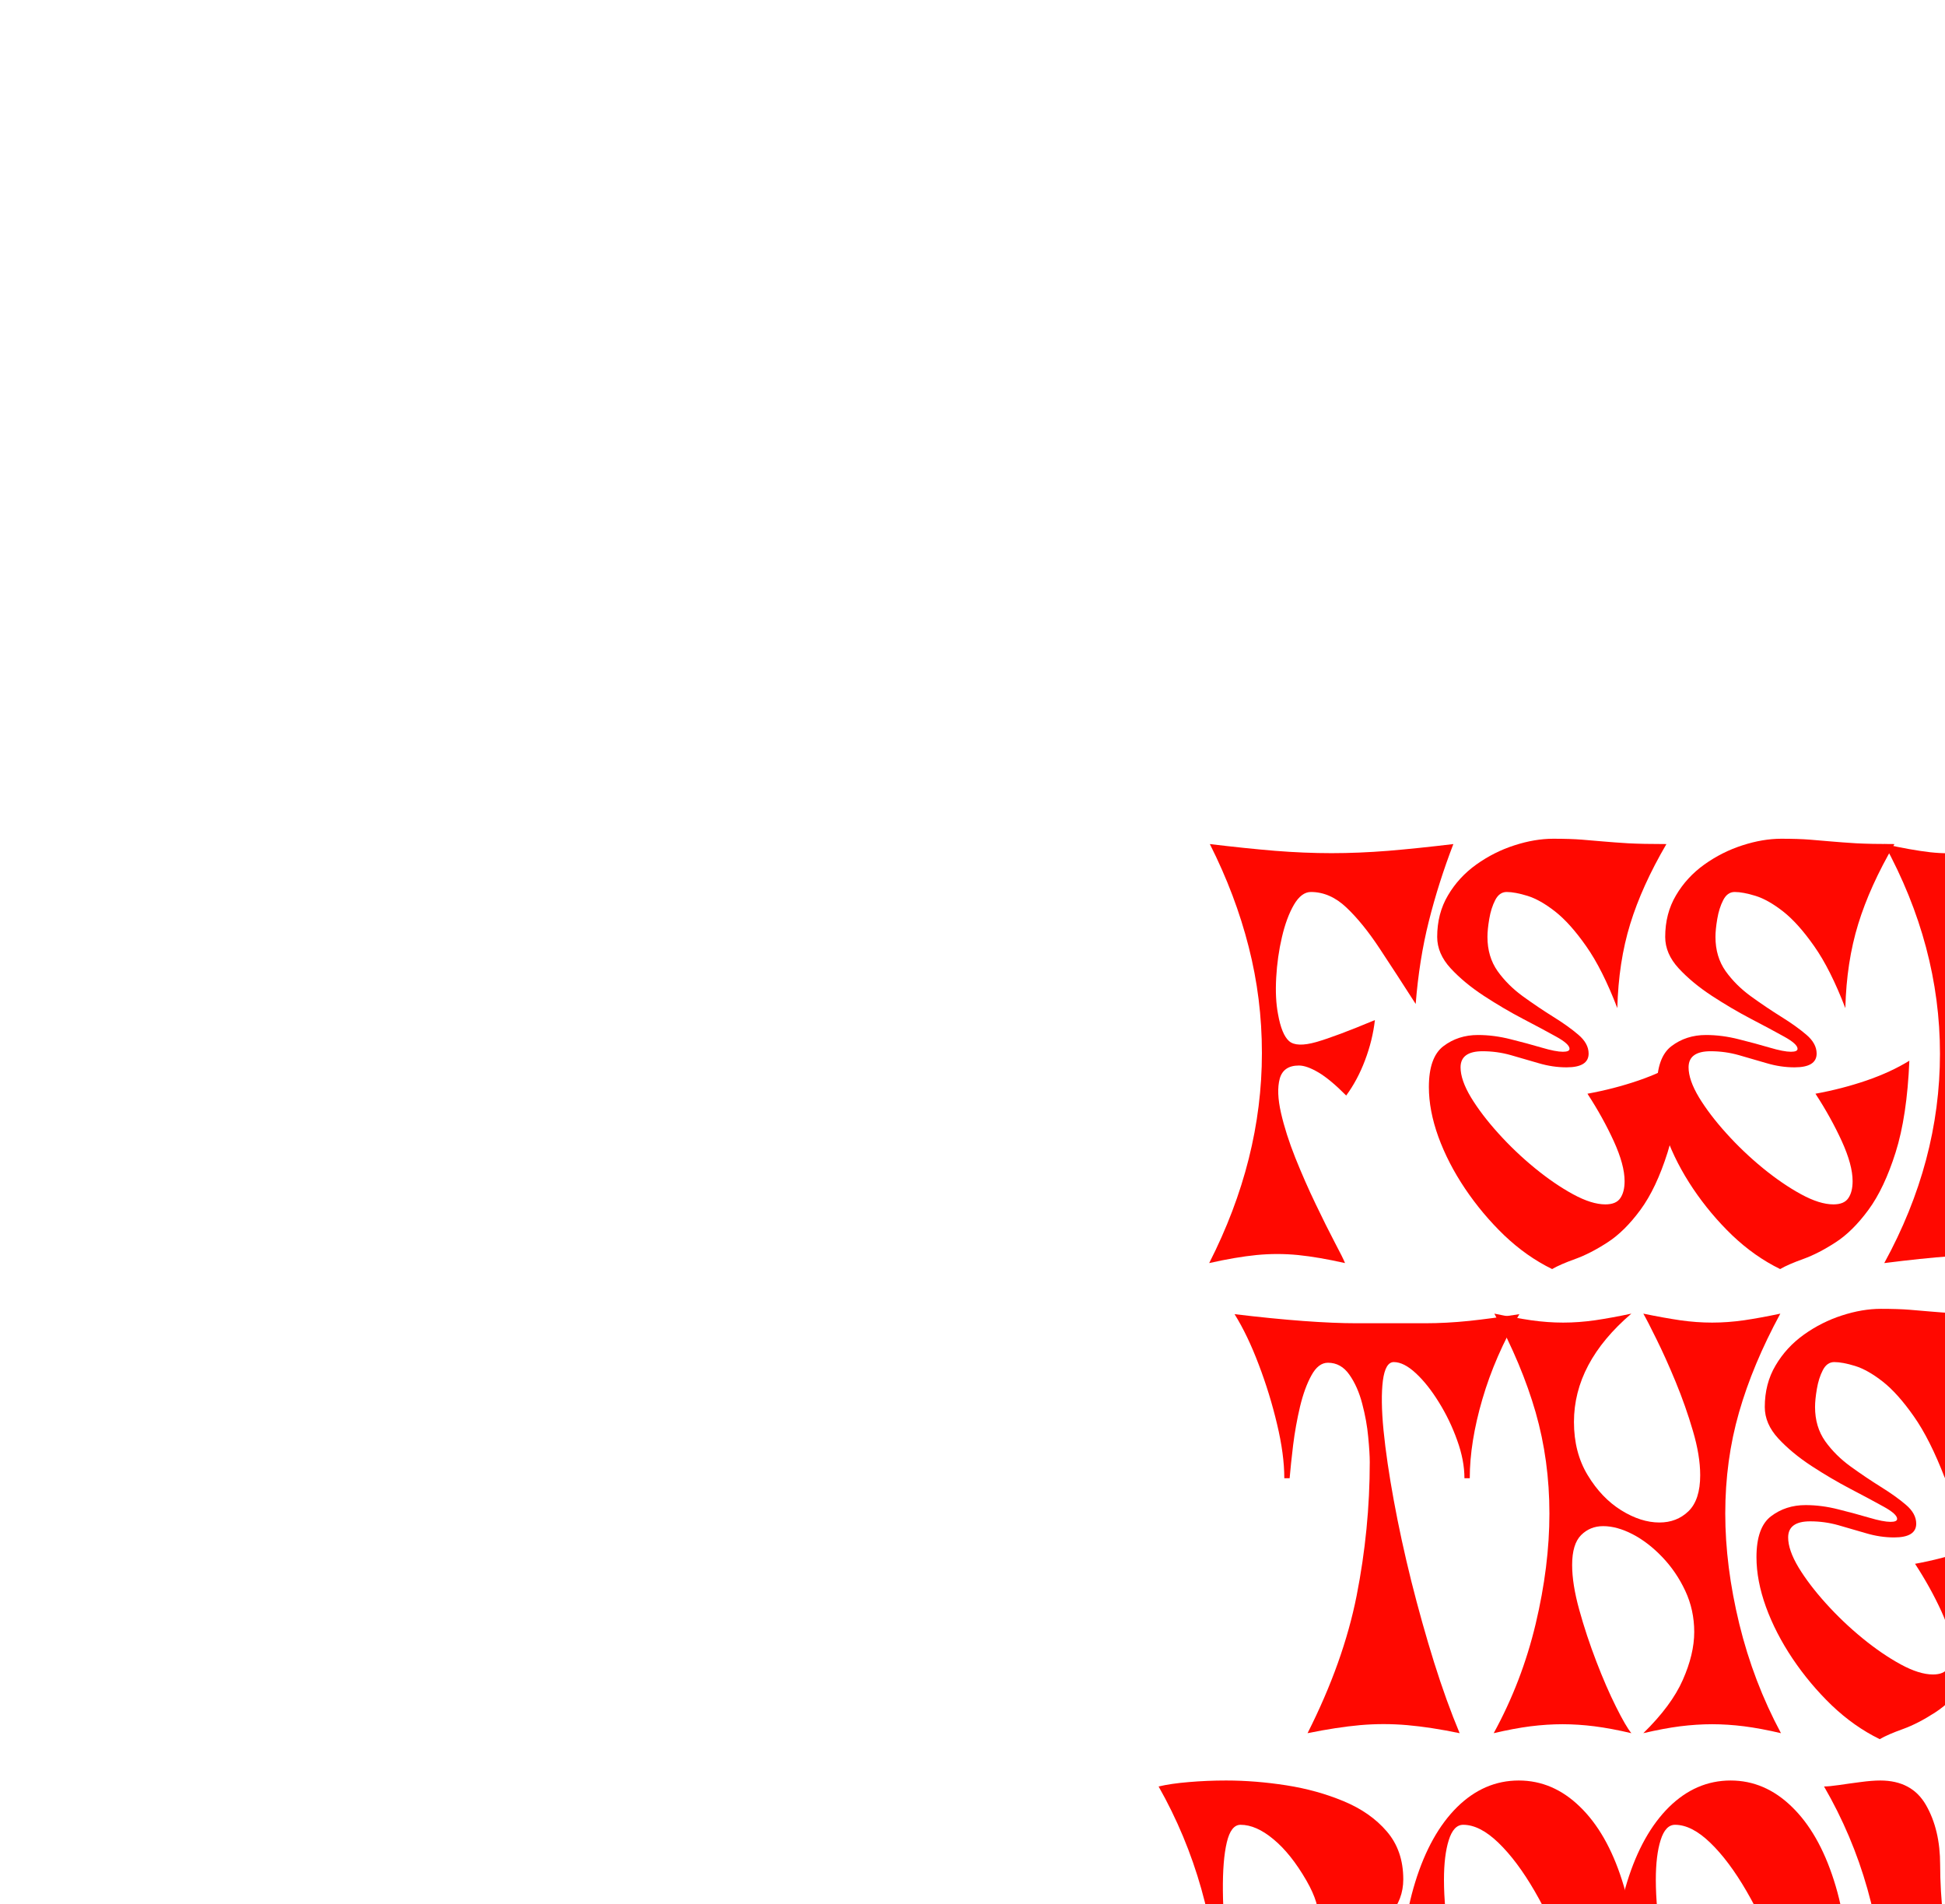
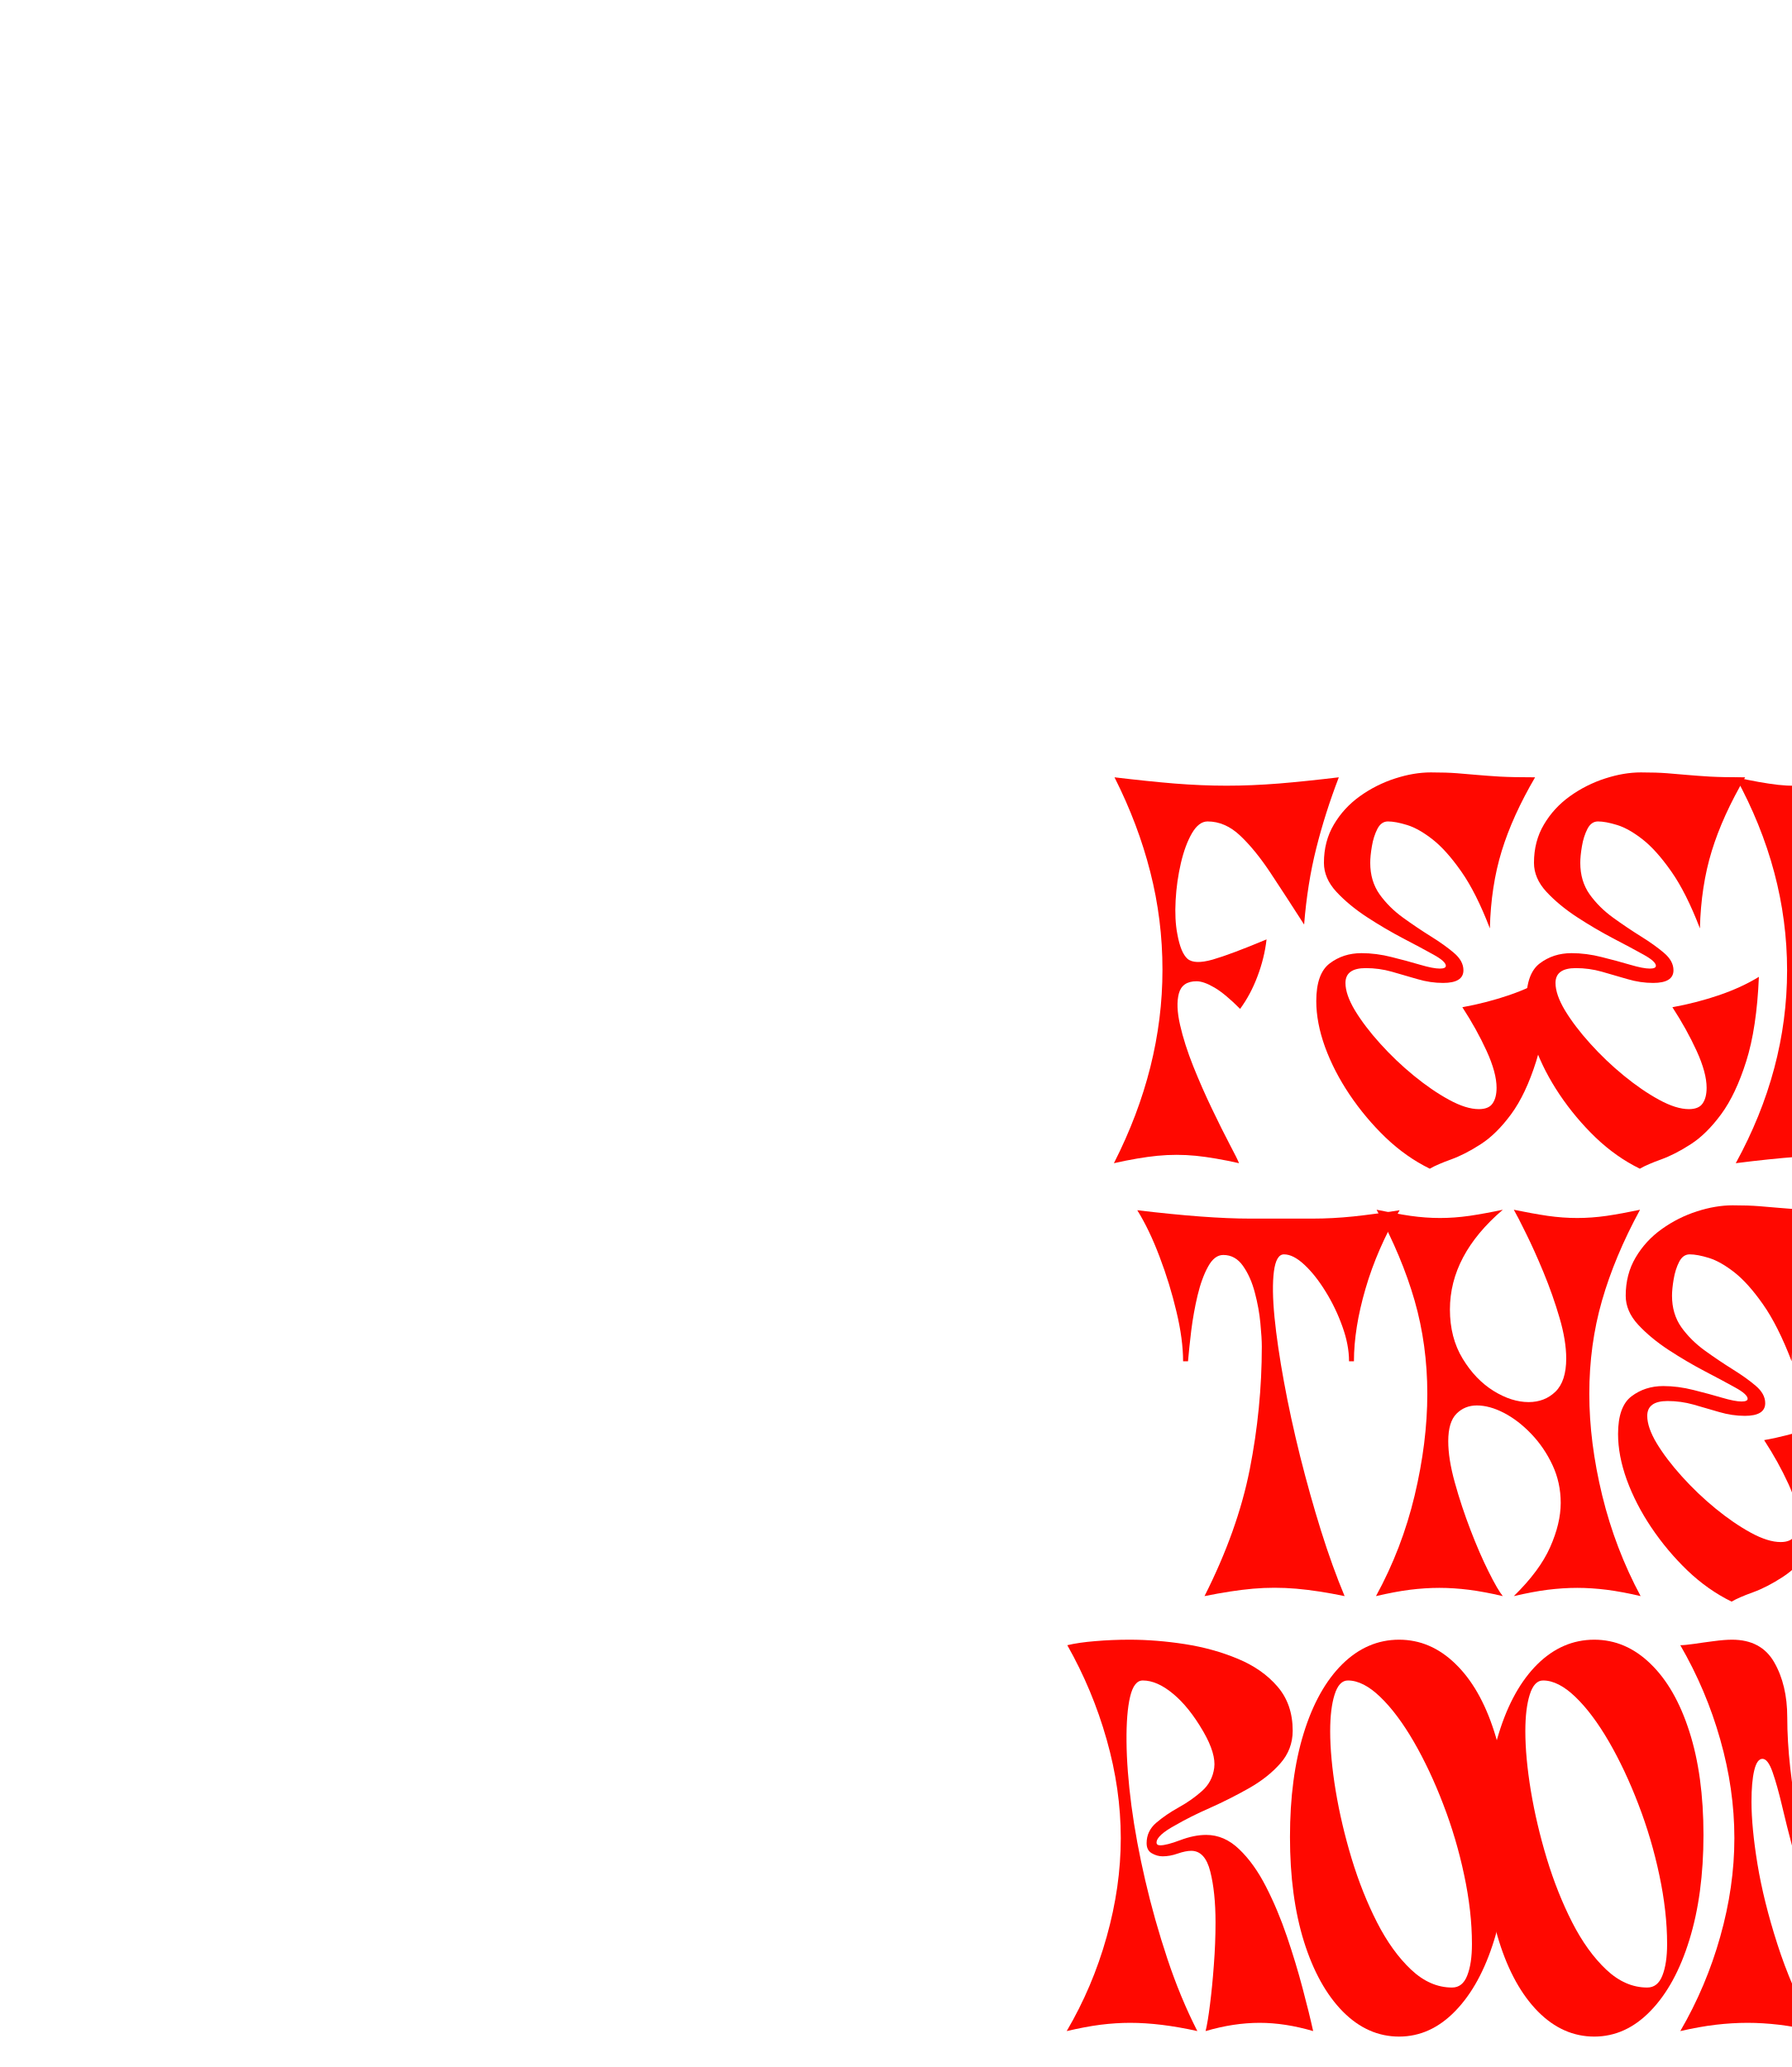
- <svg xmlns="http://www.w3.org/2000/svg" zoomAndPan="magnify" viewBox="-7 1 234 229" preserveAspectRatio="xMidYMid meet" version="1.0">
+ <svg xmlns="http://www.w3.org/2000/svg" zoomAndPan="magnify" viewBox="-7 1 234 270" preserveAspectRatio="xMidYMid meet" version="1.0">
  <defs>
    <g />
  </defs>
  <g fill="#ff0800" fill-opacity="1">
    <g transform="translate(127.3448, 209.4911)">
      <g />
    </g>
  </g>
  <g fill="#ff0800" fill-opacity="1">
    <g transform="translate(140.8096, 209.4911)">
      <g>
        <path d="M 29.016 -30.672 L 28.375 -30.672 C 28.375 -32.109 28.082 -33.629 27.5 -35.234 C 26.926 -36.848 26.191 -38.375 25.297 -39.812 C 24.41 -41.25 23.488 -42.41 22.531 -43.297 C 21.57 -44.191 20.688 -44.641 19.875 -44.641 C 19.195 -44.641 18.758 -43.895 18.562 -42.406 C 18.375 -40.914 18.398 -38.922 18.641 -36.422 C 18.891 -33.93 19.301 -31.125 19.875 -28 C 20.445 -24.883 21.148 -21.645 21.984 -18.281 C 22.828 -14.926 23.738 -11.676 24.719 -8.531 C 25.707 -5.383 26.734 -2.539 27.797 0 C 25.492 -0.477 23.391 -0.801 21.484 -0.969 C 19.586 -1.133 17.703 -1.133 15.828 -0.969 C 13.961 -0.801 11.852 -0.477 9.5 0 C 12.383 -5.707 14.352 -11.223 15.406 -16.547 C 16.457 -21.879 16.984 -27.234 16.984 -32.609 C 16.984 -33.336 16.922 -34.348 16.797 -35.641 C 16.68 -36.93 16.441 -38.258 16.078 -39.625 C 15.723 -41 15.207 -42.164 14.531 -43.125 C 13.863 -44.082 13.004 -44.562 11.953 -44.562 C 11.18 -44.562 10.52 -44.055 9.969 -43.047 C 9.414 -42.047 8.957 -40.789 8.594 -39.281 C 8.238 -37.77 7.961 -36.234 7.766 -34.672 C 7.578 -33.109 7.438 -31.773 7.344 -30.672 L 6.703 -30.672 C 6.703 -32.586 6.41 -34.758 5.828 -37.188 C 5.254 -39.613 4.52 -42 3.625 -44.344 C 2.738 -46.695 1.77 -48.719 0.719 -50.406 C 6.812 -49.676 11.719 -49.312 15.438 -49.312 C 19.164 -49.312 21.891 -49.312 23.609 -49.312 C 25.336 -49.312 27.113 -49.406 28.938 -49.594 C 30.77 -49.789 32.785 -50.062 34.984 -50.406 C 33.023 -47.039 31.539 -43.629 30.531 -40.172 C 29.52 -36.711 29.016 -33.547 29.016 -30.672 Z M 29.016 -30.672 " />
      </g>
    </g>
  </g>
  <g fill="#ff0800" fill-opacity="1">
    <g transform="translate(171.9856, 209.4911)">
      <g>
        <path d="M 7.422 -26.422 C 7.422 -30.691 6.867 -34.75 5.766 -38.594 C 4.66 -42.438 3.004 -46.395 0.797 -50.469 C 2.422 -50.133 3.895 -49.867 5.219 -49.672 C 6.539 -49.484 7.828 -49.391 9.078 -49.391 C 10.316 -49.391 11.598 -49.484 12.922 -49.672 C 14.242 -49.867 15.695 -50.133 17.281 -50.469 C 12.676 -46.531 10.375 -42.188 10.375 -37.438 C 10.375 -34.988 10.926 -32.852 12.031 -31.031 C 13.133 -29.207 14.477 -27.801 16.062 -26.812 C 17.645 -25.832 19.176 -25.344 20.656 -25.344 C 22.051 -25.344 23.219 -25.797 24.156 -26.703 C 25.094 -27.617 25.562 -29.062 25.562 -31.031 C 25.562 -32.613 25.27 -34.391 24.688 -36.359 C 24.113 -38.328 23.422 -40.297 22.609 -42.266 C 21.797 -44.234 21.023 -45.945 20.297 -47.406 C 19.578 -48.875 19.051 -49.895 18.719 -50.469 C 20.352 -50.133 21.828 -49.867 23.141 -49.672 C 24.461 -49.484 25.75 -49.391 27 -49.391 C 28.25 -49.391 29.531 -49.484 30.844 -49.672 C 32.164 -49.867 33.617 -50.133 35.203 -50.469 C 32.992 -46.395 31.336 -42.438 30.234 -38.594 C 29.129 -34.75 28.578 -30.691 28.578 -26.422 C 28.578 -22.203 29.141 -17.773 30.266 -13.141 C 31.398 -8.504 33.07 -4.125 35.281 0 C 33.645 -0.383 32.164 -0.66 30.844 -0.828 C 29.531 -0.992 28.25 -1.078 27 -1.078 C 25.75 -1.078 24.461 -0.992 23.141 -0.828 C 21.828 -0.66 20.352 -0.383 18.719 0 C 20.977 -2.207 22.562 -4.344 23.469 -6.406 C 24.383 -8.469 24.844 -10.391 24.844 -12.172 C 24.844 -13.941 24.484 -15.594 23.766 -17.125 C 23.047 -18.664 22.117 -20.023 20.984 -21.203 C 19.859 -22.379 18.672 -23.289 17.422 -23.938 C 16.172 -24.582 14.992 -24.906 13.891 -24.906 C 12.836 -24.906 11.953 -24.547 11.234 -23.828 C 10.516 -23.109 10.156 -21.91 10.156 -20.234 C 10.156 -18.691 10.441 -16.891 11.016 -14.828 C 11.586 -12.766 12.27 -10.703 13.062 -8.641 C 13.852 -6.578 14.645 -4.754 15.438 -3.172 C 16.227 -1.586 16.844 -0.531 17.281 0 C 15.645 -0.383 14.164 -0.66 12.844 -0.828 C 11.531 -0.992 10.25 -1.078 9 -1.078 C 7.75 -1.078 6.461 -0.992 5.141 -0.828 C 3.828 -0.66 2.352 -0.383 0.719 0 C 2.977 -4.125 4.66 -8.504 5.766 -13.141 C 6.867 -17.773 7.422 -22.203 7.422 -26.422 Z M 7.422 -26.422 " />
      </g>
    </g>
  </g>
  <g fill="#ff0800" fill-opacity="1">
    <g transform="translate(203.5216, 209.4911)">
      <g>
        <path d="M 17.719 -25.781 C 17.719 -26.164 17.176 -26.656 16.094 -27.25 C 15.008 -27.852 13.688 -28.562 12.125 -29.375 C 10.57 -30.188 9.004 -31.109 7.422 -32.141 C 5.836 -33.18 4.504 -34.285 3.422 -35.453 C 2.336 -36.629 1.797 -37.891 1.797 -39.234 C 1.797 -41.109 2.227 -42.773 3.094 -44.234 C 3.957 -45.703 5.098 -46.941 6.516 -47.953 C 7.93 -48.961 9.453 -49.727 11.078 -50.25 C 12.711 -50.781 14.273 -51.047 15.766 -51.047 C 17.16 -51.047 18.301 -51.008 19.188 -50.938 C 20.07 -50.863 20.938 -50.789 21.781 -50.719 C 22.625 -50.645 23.617 -50.57 24.766 -50.5 C 25.922 -50.438 27.457 -50.406 29.375 -50.406 C 27.406 -47.039 25.953 -43.832 25.016 -40.781 C 24.078 -37.738 23.562 -34.367 23.469 -30.672 C 22.27 -33.797 21.02 -36.281 19.719 -38.125 C 18.426 -39.969 17.18 -41.359 15.984 -42.297 C 14.785 -43.234 13.68 -43.859 12.672 -44.172 C 11.66 -44.484 10.82 -44.641 10.156 -44.641 C 9.57 -44.641 9.113 -44.316 8.781 -43.672 C 8.445 -43.023 8.207 -42.27 8.062 -41.406 C 7.914 -40.539 7.844 -39.816 7.844 -39.234 C 7.844 -37.648 8.25 -36.281 9.062 -35.125 C 9.883 -33.977 10.906 -32.961 12.125 -32.078 C 13.352 -31.191 14.566 -30.375 15.766 -29.625 C 16.961 -28.883 17.969 -28.164 18.781 -27.469 C 19.602 -26.77 20.016 -26.016 20.016 -25.203 C 20.016 -24.098 19.129 -23.547 17.359 -23.547 C 16.254 -23.547 15.133 -23.711 14 -24.047 C 12.875 -24.379 11.758 -24.703 10.656 -25.016 C 9.551 -25.328 8.422 -25.484 7.266 -25.484 C 5.492 -25.484 4.609 -24.836 4.609 -23.547 C 4.609 -22.535 5.023 -21.332 5.859 -19.938 C 6.703 -18.551 7.797 -17.113 9.141 -15.625 C 10.484 -14.133 11.945 -12.738 13.531 -11.438 C 15.113 -10.145 16.648 -9.094 18.141 -8.281 C 19.629 -7.469 20.926 -7.062 22.031 -7.062 C 22.895 -7.062 23.492 -7.312 23.828 -7.812 C 24.172 -8.312 24.344 -8.992 24.344 -9.859 C 24.344 -11.16 23.91 -12.758 23.047 -14.656 C 22.18 -16.551 21.125 -18.457 19.875 -20.375 C 21.988 -20.758 24.023 -21.285 25.984 -21.953 C 27.953 -22.629 29.68 -23.426 31.172 -24.344 C 30.984 -19.875 30.43 -16.195 29.516 -13.312 C 28.609 -10.438 27.52 -8.133 26.25 -6.406 C 24.977 -4.676 23.656 -3.367 22.281 -2.484 C 20.914 -1.598 19.629 -0.938 18.422 -0.5 C 17.223 -0.07 16.289 0.332 15.625 0.719 C 13.562 -0.289 11.641 -1.645 9.859 -3.344 C 8.086 -5.051 6.516 -6.926 5.141 -8.969 C 3.773 -11.008 2.707 -13.082 1.938 -15.188 C 1.176 -17.301 0.797 -19.297 0.797 -21.172 C 0.797 -23.566 1.379 -25.207 2.547 -26.094 C 3.723 -26.988 5.109 -27.438 6.703 -27.438 C 7.992 -27.438 9.312 -27.266 10.656 -26.922 C 12 -26.586 13.234 -26.254 14.359 -25.922 C 15.492 -25.586 16.348 -25.422 16.922 -25.422 C 17.453 -25.422 17.719 -25.539 17.719 -25.781 Z M 17.719 -25.781 " />
      </g>
    </g>
  </g>
  <g fill="#ff0800" fill-opacity="1">
    <g transform="translate(137.7568, 152.9418)">
      <g>
        <path d="M 0.797 -50.406 C 3.672 -50.062 6.285 -49.789 8.641 -49.594 C 10.992 -49.406 13.258 -49.312 15.438 -49.312 C 17.625 -49.312 19.895 -49.406 22.25 -49.594 C 24.602 -49.789 27.219 -50.062 30.094 -50.406 C 28.895 -47.281 27.91 -44.18 27.141 -41.109 C 26.367 -38.035 25.844 -34.723 25.562 -31.172 C 24.02 -33.578 22.578 -35.797 21.234 -37.828 C 19.891 -39.867 18.555 -41.516 17.234 -42.766 C 15.922 -44.016 14.492 -44.641 12.953 -44.641 C 12.191 -44.641 11.508 -44.125 10.906 -43.094 C 10.312 -42.062 9.832 -40.766 9.469 -39.203 C 9.102 -37.641 8.875 -36.02 8.781 -34.344 C 8.688 -32.664 8.758 -31.203 9 -29.953 C 9.289 -28.316 9.734 -27.234 10.328 -26.703 C 10.93 -26.18 12.023 -26.145 13.609 -26.594 C 15.191 -27.051 17.539 -27.93 20.656 -29.234 C 20.469 -27.598 20.07 -25.988 19.469 -24.406 C 18.875 -22.82 18.117 -21.406 17.203 -20.156 C 15.91 -21.457 14.797 -22.383 13.859 -22.938 C 12.922 -23.488 12.141 -23.766 11.516 -23.766 C 10.266 -23.766 9.492 -23.234 9.203 -22.172 C 8.922 -21.117 8.973 -19.75 9.359 -18.062 C 9.742 -16.383 10.316 -14.586 11.078 -12.672 C 11.848 -10.754 12.664 -8.895 13.531 -7.094 C 14.395 -5.289 15.16 -3.754 15.828 -2.484 C 16.504 -1.211 16.914 -0.383 17.062 0 C 14.945 -0.477 13.062 -0.801 11.406 -0.969 C 9.75 -1.133 8.082 -1.133 6.406 -0.969 C 4.727 -0.801 2.832 -0.477 0.719 0 C 4.945 -8.301 7.062 -16.723 7.062 -25.266 C 7.062 -29.641 6.531 -33.898 5.469 -38.047 C 4.414 -42.203 2.859 -46.32 0.797 -50.406 Z M 0.797 -50.406 " />
      </g>
    </g>
  </g>
  <g fill="#ff0800" fill-opacity="1">
    <g transform="translate(164.1088, 152.9418)">
      <g>
        <path d="M 17.719 -25.781 C 17.719 -26.164 17.176 -26.656 16.094 -27.25 C 15.008 -27.852 13.688 -28.562 12.125 -29.375 C 10.57 -30.188 9.004 -31.109 7.422 -32.141 C 5.836 -33.18 4.504 -34.285 3.422 -35.453 C 2.336 -36.629 1.797 -37.891 1.797 -39.234 C 1.797 -41.109 2.227 -42.773 3.094 -44.234 C 3.957 -45.703 5.098 -46.941 6.516 -47.953 C 7.93 -48.961 9.453 -49.727 11.078 -50.25 C 12.711 -50.781 14.273 -51.047 15.766 -51.047 C 17.16 -51.047 18.301 -51.008 19.188 -50.938 C 20.07 -50.863 20.938 -50.789 21.781 -50.719 C 22.625 -50.645 23.617 -50.57 24.766 -50.5 C 25.922 -50.438 27.457 -50.406 29.375 -50.406 C 27.406 -47.039 25.953 -43.832 25.016 -40.781 C 24.078 -37.738 23.562 -34.367 23.469 -30.672 C 22.27 -33.797 21.02 -36.281 19.719 -38.125 C 18.426 -39.969 17.18 -41.359 15.984 -42.297 C 14.785 -43.234 13.68 -43.859 12.672 -44.172 C 11.66 -44.484 10.82 -44.641 10.156 -44.641 C 9.57 -44.641 9.113 -44.316 8.781 -43.672 C 8.445 -43.023 8.207 -42.27 8.062 -41.406 C 7.914 -40.539 7.844 -39.816 7.844 -39.234 C 7.844 -37.648 8.25 -36.281 9.062 -35.125 C 9.883 -33.977 10.906 -32.961 12.125 -32.078 C 13.352 -31.191 14.566 -30.375 15.766 -29.625 C 16.961 -28.883 17.969 -28.164 18.781 -27.469 C 19.602 -26.77 20.016 -26.016 20.016 -25.203 C 20.016 -24.098 19.129 -23.547 17.359 -23.547 C 16.254 -23.547 15.133 -23.711 14 -24.047 C 12.875 -24.379 11.758 -24.703 10.656 -25.016 C 9.551 -25.328 8.422 -25.484 7.266 -25.484 C 5.492 -25.484 4.609 -24.836 4.609 -23.547 C 4.609 -22.535 5.023 -21.332 5.859 -19.938 C 6.703 -18.551 7.797 -17.113 9.141 -15.625 C 10.484 -14.133 11.945 -12.738 13.531 -11.438 C 15.113 -10.145 16.648 -9.094 18.141 -8.281 C 19.629 -7.469 20.926 -7.062 22.031 -7.062 C 22.895 -7.062 23.492 -7.312 23.828 -7.812 C 24.172 -8.312 24.344 -8.992 24.344 -9.859 C 24.344 -11.16 23.91 -12.758 23.047 -14.656 C 22.18 -16.551 21.125 -18.457 19.875 -20.375 C 21.988 -20.758 24.023 -21.285 25.984 -21.953 C 27.953 -22.629 29.68 -23.426 31.172 -24.344 C 30.984 -19.875 30.43 -16.195 29.516 -13.312 C 28.609 -10.438 27.52 -8.133 26.25 -6.406 C 24.977 -4.676 23.656 -3.367 22.281 -2.484 C 20.914 -1.598 19.629 -0.938 18.422 -0.5 C 17.223 -0.07 16.289 0.332 15.625 0.719 C 13.562 -0.289 11.641 -1.645 9.859 -3.344 C 8.086 -5.051 6.516 -6.926 5.141 -8.969 C 3.773 -11.008 2.707 -13.082 1.938 -15.188 C 1.176 -17.301 0.797 -19.297 0.797 -21.172 C 0.797 -23.566 1.379 -25.207 2.547 -26.094 C 3.723 -26.988 5.109 -27.438 6.703 -27.438 C 7.992 -27.438 9.312 -27.266 10.656 -26.922 C 12 -26.586 13.234 -26.254 14.359 -25.922 C 15.492 -25.586 16.348 -25.422 16.922 -25.422 C 17.453 -25.422 17.719 -25.539 17.719 -25.781 Z M 17.719 -25.781 " />
      </g>
    </g>
  </g>
  <g fill="#ff0800" fill-opacity="1">
    <g transform="translate(191.5407, 152.9418)">
      <g>
        <path d="M 17.719 -25.781 C 17.719 -26.164 17.176 -26.656 16.094 -27.25 C 15.008 -27.852 13.688 -28.562 12.125 -29.375 C 10.57 -30.188 9.004 -31.109 7.422 -32.141 C 5.836 -33.18 4.504 -34.285 3.422 -35.453 C 2.336 -36.629 1.797 -37.891 1.797 -39.234 C 1.797 -41.109 2.227 -42.773 3.094 -44.234 C 3.957 -45.703 5.098 -46.941 6.516 -47.953 C 7.93 -48.961 9.453 -49.727 11.078 -50.25 C 12.711 -50.781 14.273 -51.047 15.766 -51.047 C 17.16 -51.047 18.301 -51.008 19.188 -50.938 C 20.07 -50.863 20.938 -50.789 21.781 -50.719 C 22.625 -50.645 23.617 -50.57 24.766 -50.5 C 25.922 -50.438 27.457 -50.406 29.375 -50.406 C 27.406 -47.039 25.953 -43.832 25.016 -40.781 C 24.078 -37.738 23.562 -34.367 23.469 -30.672 C 22.27 -33.797 21.02 -36.281 19.719 -38.125 C 18.426 -39.969 17.18 -41.359 15.984 -42.297 C 14.785 -43.234 13.68 -43.859 12.672 -44.172 C 11.66 -44.484 10.82 -44.641 10.156 -44.641 C 9.57 -44.641 9.113 -44.316 8.781 -43.672 C 8.445 -43.023 8.207 -42.27 8.062 -41.406 C 7.914 -40.539 7.844 -39.816 7.844 -39.234 C 7.844 -37.648 8.25 -36.281 9.062 -35.125 C 9.883 -33.977 10.906 -32.961 12.125 -32.078 C 13.352 -31.191 14.566 -30.375 15.766 -29.625 C 16.961 -28.883 17.969 -28.164 18.781 -27.469 C 19.602 -26.77 20.016 -26.016 20.016 -25.203 C 20.016 -24.098 19.129 -23.547 17.359 -23.547 C 16.254 -23.547 15.133 -23.711 14 -24.047 C 12.875 -24.379 11.758 -24.703 10.656 -25.016 C 9.551 -25.328 8.422 -25.484 7.266 -25.484 C 5.492 -25.484 4.609 -24.836 4.609 -23.547 C 4.609 -22.535 5.023 -21.332 5.859 -19.938 C 6.703 -18.551 7.797 -17.113 9.141 -15.625 C 10.484 -14.133 11.945 -12.738 13.531 -11.438 C 15.113 -10.145 16.648 -9.094 18.141 -8.281 C 19.629 -7.469 20.926 -7.062 22.031 -7.062 C 22.895 -7.062 23.492 -7.312 23.828 -7.812 C 24.172 -8.312 24.344 -8.992 24.344 -9.859 C 24.344 -11.16 23.91 -12.758 23.047 -14.656 C 22.18 -16.551 21.125 -18.457 19.875 -20.375 C 21.988 -20.758 24.023 -21.285 25.984 -21.953 C 27.953 -22.629 29.68 -23.426 31.172 -24.344 C 30.984 -19.875 30.43 -16.195 29.516 -13.312 C 28.609 -10.438 27.52 -8.133 26.25 -6.406 C 24.977 -4.676 23.656 -3.367 22.281 -2.484 C 20.914 -1.598 19.629 -0.938 18.422 -0.5 C 17.223 -0.07 16.289 0.332 15.625 0.719 C 13.562 -0.289 11.641 -1.645 9.859 -3.344 C 8.086 -5.051 6.516 -6.926 5.141 -8.969 C 3.773 -11.008 2.707 -13.082 1.938 -15.188 C 1.176 -17.301 0.797 -19.297 0.797 -21.172 C 0.797 -23.566 1.379 -25.207 2.547 -26.094 C 3.723 -26.988 5.109 -27.438 6.703 -27.438 C 7.992 -27.438 9.312 -27.266 10.656 -26.922 C 12 -26.586 13.234 -26.254 14.359 -25.922 C 15.492 -25.586 16.348 -25.422 16.922 -25.422 C 17.453 -25.422 17.719 -25.539 17.719 -25.781 Z M 17.719 -25.781 " />
      </g>
    </g>
  </g>
  <g fill="#ff0800" fill-opacity="1">
    <g transform="translate(218.9727, 152.9418)">
      <g>
        <path d="M 0.719 0 C 5.188 -8.156 7.422 -16.551 7.422 -25.188 C 7.422 -33.832 5.188 -42.238 0.719 -50.406 C 2.875 -49.926 4.719 -49.598 6.25 -49.422 C 7.789 -49.254 9.328 -49.254 10.859 -49.422 C 12.398 -49.598 14.254 -49.926 16.422 -50.406 C 14.734 -47.664 13.383 -44.711 12.375 -41.547 C 11.375 -38.379 10.664 -35.16 10.25 -31.891 C 9.844 -28.629 9.711 -25.508 9.859 -22.531 C 10.004 -19.562 10.375 -16.898 10.969 -14.547 C 11.57 -12.191 12.391 -10.328 13.422 -8.953 C 14.453 -7.586 15.641 -6.906 16.984 -6.906 C 17.66 -6.906 18.312 -7.445 18.938 -8.531 C 19.562 -9.613 20.113 -10.945 20.594 -12.531 C 21.07 -14.113 21.453 -15.695 21.734 -17.281 C 22.023 -18.863 22.172 -20.16 22.172 -21.172 L 22.891 -21.172 C 22.891 -19.242 23.344 -16.43 24.25 -12.734 C 25.164 -9.047 26.945 -4.848 29.594 -0.141 C 29.594 -0.098 29.602 -0.078 29.625 -0.078 C 29.645 -0.078 29.656 -0.051 29.656 0 C 26.633 -0.383 23.984 -0.66 21.703 -0.828 C 19.422 -0.992 17.25 -1.078 15.188 -1.078 C 13.125 -1.078 10.953 -0.992 8.672 -0.828 C 6.391 -0.66 3.738 -0.383 0.719 0 Z M 0.719 0 " />
      </g>
    </g>
  </g>
  <g fill="#ff0800" fill-opacity="1">
    <g transform="translate(131.5927, 266.3082)">
      <g>
        <path d="M 16.984 -23.547 C 16.504 -23.547 15.914 -23.426 15.219 -23.188 C 14.531 -22.945 13.875 -22.828 13.25 -22.828 C 12.77 -22.828 12.301 -22.957 11.844 -23.219 C 11.383 -23.477 11.156 -23.922 11.156 -24.547 C 11.156 -25.609 11.578 -26.5 12.422 -27.219 C 13.266 -27.938 14.25 -28.609 15.375 -29.234 C 16.5 -29.859 17.504 -30.566 18.391 -31.359 C 19.285 -32.148 19.816 -33.156 19.984 -34.375 C 20.148 -35.602 19.68 -37.176 18.578 -39.094 C 17.328 -41.258 16.004 -42.914 14.609 -44.062 C 13.223 -45.219 11.906 -45.797 10.656 -45.797 C 9.883 -45.797 9.332 -45.086 9 -43.672 C 8.664 -42.254 8.508 -40.305 8.531 -37.828 C 8.551 -35.359 8.766 -32.562 9.172 -29.438 C 9.586 -26.32 10.191 -23.062 10.984 -19.656 C 11.773 -16.25 12.734 -12.852 13.859 -9.469 C 14.984 -6.082 16.289 -2.926 17.781 0 C 14.562 -0.719 11.633 -1.078 9 -1.078 C 7.75 -1.078 6.461 -0.992 5.141 -0.828 C 3.828 -0.66 2.352 -0.383 0.719 0 C 2.977 -3.844 4.719 -7.945 5.938 -12.312 C 7.164 -16.676 7.781 -20.973 7.781 -25.203 C 7.781 -29.473 7.164 -33.766 5.938 -38.078 C 4.719 -42.398 3.004 -46.508 0.797 -50.406 C 1.797 -50.645 3.016 -50.82 4.453 -50.938 C 5.898 -51.062 7.391 -51.125 8.922 -51.125 C 11.273 -51.125 13.688 -50.93 16.156 -50.547 C 18.633 -50.16 20.941 -49.52 23.078 -48.625 C 25.211 -47.738 26.938 -46.531 28.25 -45 C 29.57 -43.469 30.234 -41.547 30.234 -39.234 C 30.234 -37.609 29.691 -36.18 28.609 -34.953 C 27.535 -33.734 26.172 -32.656 24.516 -31.719 C 22.859 -30.781 21.164 -29.926 19.438 -29.156 C 17.707 -28.395 16.219 -27.648 14.969 -26.922 C 13.289 -26.016 12.453 -25.25 12.453 -24.625 C 12.453 -24.383 12.617 -24.266 12.953 -24.266 C 13.484 -24.266 14.348 -24.488 15.547 -24.938 C 16.754 -25.395 17.883 -25.625 18.938 -25.625 C 20.52 -25.625 21.957 -25 23.25 -23.75 C 24.551 -22.508 25.719 -20.879 26.75 -18.859 C 27.781 -16.848 28.691 -14.676 29.484 -12.344 C 30.273 -10.02 30.957 -7.766 31.531 -5.578 C 32.113 -3.391 32.57 -1.531 32.906 0 C 30.457 -0.719 28.129 -1.078 25.922 -1.078 C 23.66 -1.078 21.305 -0.719 18.859 0 C 19.055 -0.812 19.25 -1.984 19.438 -3.516 C 19.633 -5.055 19.801 -6.766 19.938 -8.641 C 20.082 -10.516 20.156 -12.363 20.156 -14.188 C 20.156 -16.82 19.926 -19.039 19.469 -20.844 C 19.02 -22.645 18.191 -23.547 16.984 -23.547 Z M 16.984 -23.547 " />
      </g>
    </g>
  </g>
  <g fill="#ff0800" fill-opacity="1">
    <g transform="translate(160.7527, 266.3082)">
      <g>
        <path d="M 0.719 -25.344 C 0.719 -30.531 1.316 -35.055 2.516 -38.922 C 3.711 -42.785 5.391 -45.785 7.547 -47.922 C 9.711 -50.055 12.188 -51.125 14.969 -51.125 C 17.707 -51.125 20.156 -50.078 22.312 -47.984 C 24.477 -45.898 26.172 -42.945 27.391 -39.125 C 28.617 -35.312 29.234 -30.812 29.234 -25.625 C 29.234 -20.445 28.617 -15.875 27.391 -11.906 C 26.172 -7.945 24.477 -4.852 22.312 -2.625 C 20.156 -0.395 17.707 0.719 14.969 0.719 C 12.238 0.719 9.789 -0.367 7.625 -2.547 C 5.469 -4.734 3.773 -7.781 2.547 -11.688 C 1.328 -15.602 0.719 -20.156 0.719 -25.344 Z M 21.891 -5.688 C 22.797 -5.688 23.453 -6.203 23.859 -7.234 C 24.273 -8.266 24.484 -9.645 24.484 -11.375 C 24.484 -14.207 24.145 -17.207 23.469 -20.375 C 22.801 -23.539 21.891 -26.625 20.734 -29.625 C 19.586 -32.625 18.305 -35.348 16.891 -37.797 C 15.473 -40.242 14.02 -42.188 12.531 -43.625 C 11.039 -45.07 9.625 -45.797 8.281 -45.797 C 7.508 -45.797 6.93 -45.18 6.547 -43.953 C 6.16 -42.734 5.969 -41.141 5.969 -39.172 C 5.969 -36.91 6.207 -34.316 6.688 -31.391 C 7.176 -28.461 7.875 -25.5 8.781 -22.5 C 9.695 -19.5 10.801 -16.727 12.094 -14.188 C 13.395 -11.645 14.875 -9.594 16.531 -8.031 C 18.188 -6.469 19.973 -5.688 21.891 -5.688 Z M 21.891 -5.688 " />
      </g>
    </g>
  </g>
  <g fill="#ff0800" fill-opacity="1">
    <g transform="translate(186.2407, 266.3082)">
      <g>
        <path d="M 0.719 -25.344 C 0.719 -30.531 1.316 -35.055 2.516 -38.922 C 3.711 -42.785 5.391 -45.785 7.547 -47.922 C 9.711 -50.055 12.188 -51.125 14.969 -51.125 C 17.707 -51.125 20.156 -50.078 22.312 -47.984 C 24.477 -45.898 26.172 -42.945 27.391 -39.125 C 28.617 -35.312 29.234 -30.812 29.234 -25.625 C 29.234 -20.445 28.617 -15.875 27.391 -11.906 C 26.172 -7.945 24.477 -4.852 22.312 -2.625 C 20.156 -0.395 17.707 0.719 14.969 0.719 C 12.238 0.719 9.789 -0.367 7.625 -2.547 C 5.469 -4.734 3.773 -7.781 2.547 -11.688 C 1.328 -15.602 0.719 -20.156 0.719 -25.344 Z M 21.891 -5.688 C 22.797 -5.688 23.453 -6.203 23.859 -7.234 C 24.273 -8.266 24.484 -9.645 24.484 -11.375 C 24.484 -14.207 24.145 -17.207 23.469 -20.375 C 22.801 -23.539 21.891 -26.625 20.734 -29.625 C 19.586 -32.625 18.305 -35.348 16.891 -37.797 C 15.473 -40.242 14.02 -42.188 12.531 -43.625 C 11.039 -45.07 9.625 -45.797 8.281 -45.797 C 7.508 -45.797 6.93 -45.18 6.547 -43.953 C 6.16 -42.734 5.969 -41.141 5.969 -39.172 C 5.969 -36.91 6.207 -34.316 6.688 -31.391 C 7.176 -28.461 7.875 -25.5 8.781 -22.5 C 9.695 -19.5 10.801 -16.727 12.094 -14.188 C 13.395 -11.645 14.875 -9.594 16.531 -8.031 C 18.188 -6.469 19.973 -5.688 21.891 -5.688 Z M 21.891 -5.688 " />
      </g>
    </g>
  </g>
  <g fill="#ff0800" fill-opacity="1">
    <g transform="translate(211.7287, 266.3082)">
      <g>
        <path d="M 0.719 0 C 2.977 -3.883 4.719 -8 5.938 -12.344 C 7.164 -16.688 7.781 -20.973 7.781 -25.203 C 7.781 -29.473 7.164 -33.766 5.938 -38.078 C 4.719 -42.398 2.977 -46.508 0.719 -50.406 C 1.102 -50.406 1.703 -50.461 2.516 -50.578 C 3.336 -50.703 4.203 -50.82 5.109 -50.938 C 6.023 -51.062 6.816 -51.125 7.484 -51.125 C 10.023 -51.125 11.859 -50.141 12.984 -48.172 C 14.117 -46.203 14.688 -43.801 14.688 -40.969 C 14.688 -38.945 14.816 -36.75 15.078 -34.375 C 15.348 -32 15.688 -29.742 16.094 -27.609 C 16.5 -25.473 16.941 -23.719 17.422 -22.344 C 17.898 -20.977 18.379 -20.297 18.859 -20.297 C 19.336 -20.297 19.816 -20.977 20.297 -22.344 C 20.785 -23.719 21.234 -25.473 21.641 -27.609 C 22.047 -29.742 22.379 -32 22.641 -34.375 C 22.91 -36.75 23.047 -38.945 23.047 -40.969 C 23.047 -43.801 23.617 -46.203 24.766 -48.172 C 25.922 -50.141 27.742 -51.125 30.234 -51.125 C 30.953 -51.125 31.754 -51.062 32.641 -50.938 C 33.535 -50.82 34.391 -50.703 35.203 -50.578 C 36.023 -50.461 36.629 -50.406 37.016 -50.406 C 34.805 -46.508 33.078 -42.398 31.828 -38.078 C 30.578 -33.766 29.953 -29.473 29.953 -25.203 C 29.953 -20.973 30.578 -16.688 31.828 -12.344 C 33.078 -8 34.805 -3.883 37.016 0 C 35.328 -0.383 33.785 -0.66 32.391 -0.828 C 31.004 -0.992 29.641 -1.078 28.297 -1.078 C 26.953 -1.078 25.57 -0.992 24.156 -0.828 C 22.738 -0.66 21.191 -0.383 19.516 0 C 21.578 -3.883 23.195 -7.695 24.375 -11.438 C 25.551 -15.188 26.398 -18.672 26.922 -21.891 C 27.453 -25.109 27.719 -27.82 27.719 -30.031 C 27.719 -31.75 27.598 -33.098 27.359 -34.078 C 27.117 -35.066 26.758 -35.562 26.281 -35.562 C 25.801 -35.562 25.359 -34.973 24.953 -33.797 C 24.547 -32.629 24.133 -31.18 23.719 -29.453 C 23.312 -27.723 22.879 -25.992 22.422 -24.266 C 21.973 -22.535 21.457 -21.082 20.875 -19.906 C 20.301 -18.727 19.629 -18.141 18.859 -18.141 C 18.098 -18.141 17.426 -18.727 16.844 -19.906 C 16.27 -21.082 15.754 -22.535 15.297 -24.266 C 14.836 -25.992 14.406 -27.723 14 -29.453 C 13.594 -31.18 13.188 -32.629 12.781 -33.797 C 12.375 -34.973 11.93 -35.562 11.453 -35.562 C 10.973 -35.562 10.613 -35.055 10.375 -34.047 C 10.133 -33.047 10.016 -31.68 10.016 -29.953 C 10.016 -27.742 10.273 -25.031 10.797 -21.812 C 11.328 -18.594 12.191 -15.113 13.391 -11.375 C 14.586 -7.633 16.219 -3.844 18.281 0 C 16.562 -0.383 15.004 -0.66 13.609 -0.828 C 12.211 -0.992 10.844 -1.078 9.5 -1.078 C 8.156 -1.078 6.773 -0.992 5.359 -0.828 C 3.941 -0.66 2.395 -0.383 0.719 0 Z M 0.719 0 " />
      </g>
    </g>
  </g>
</svg>
